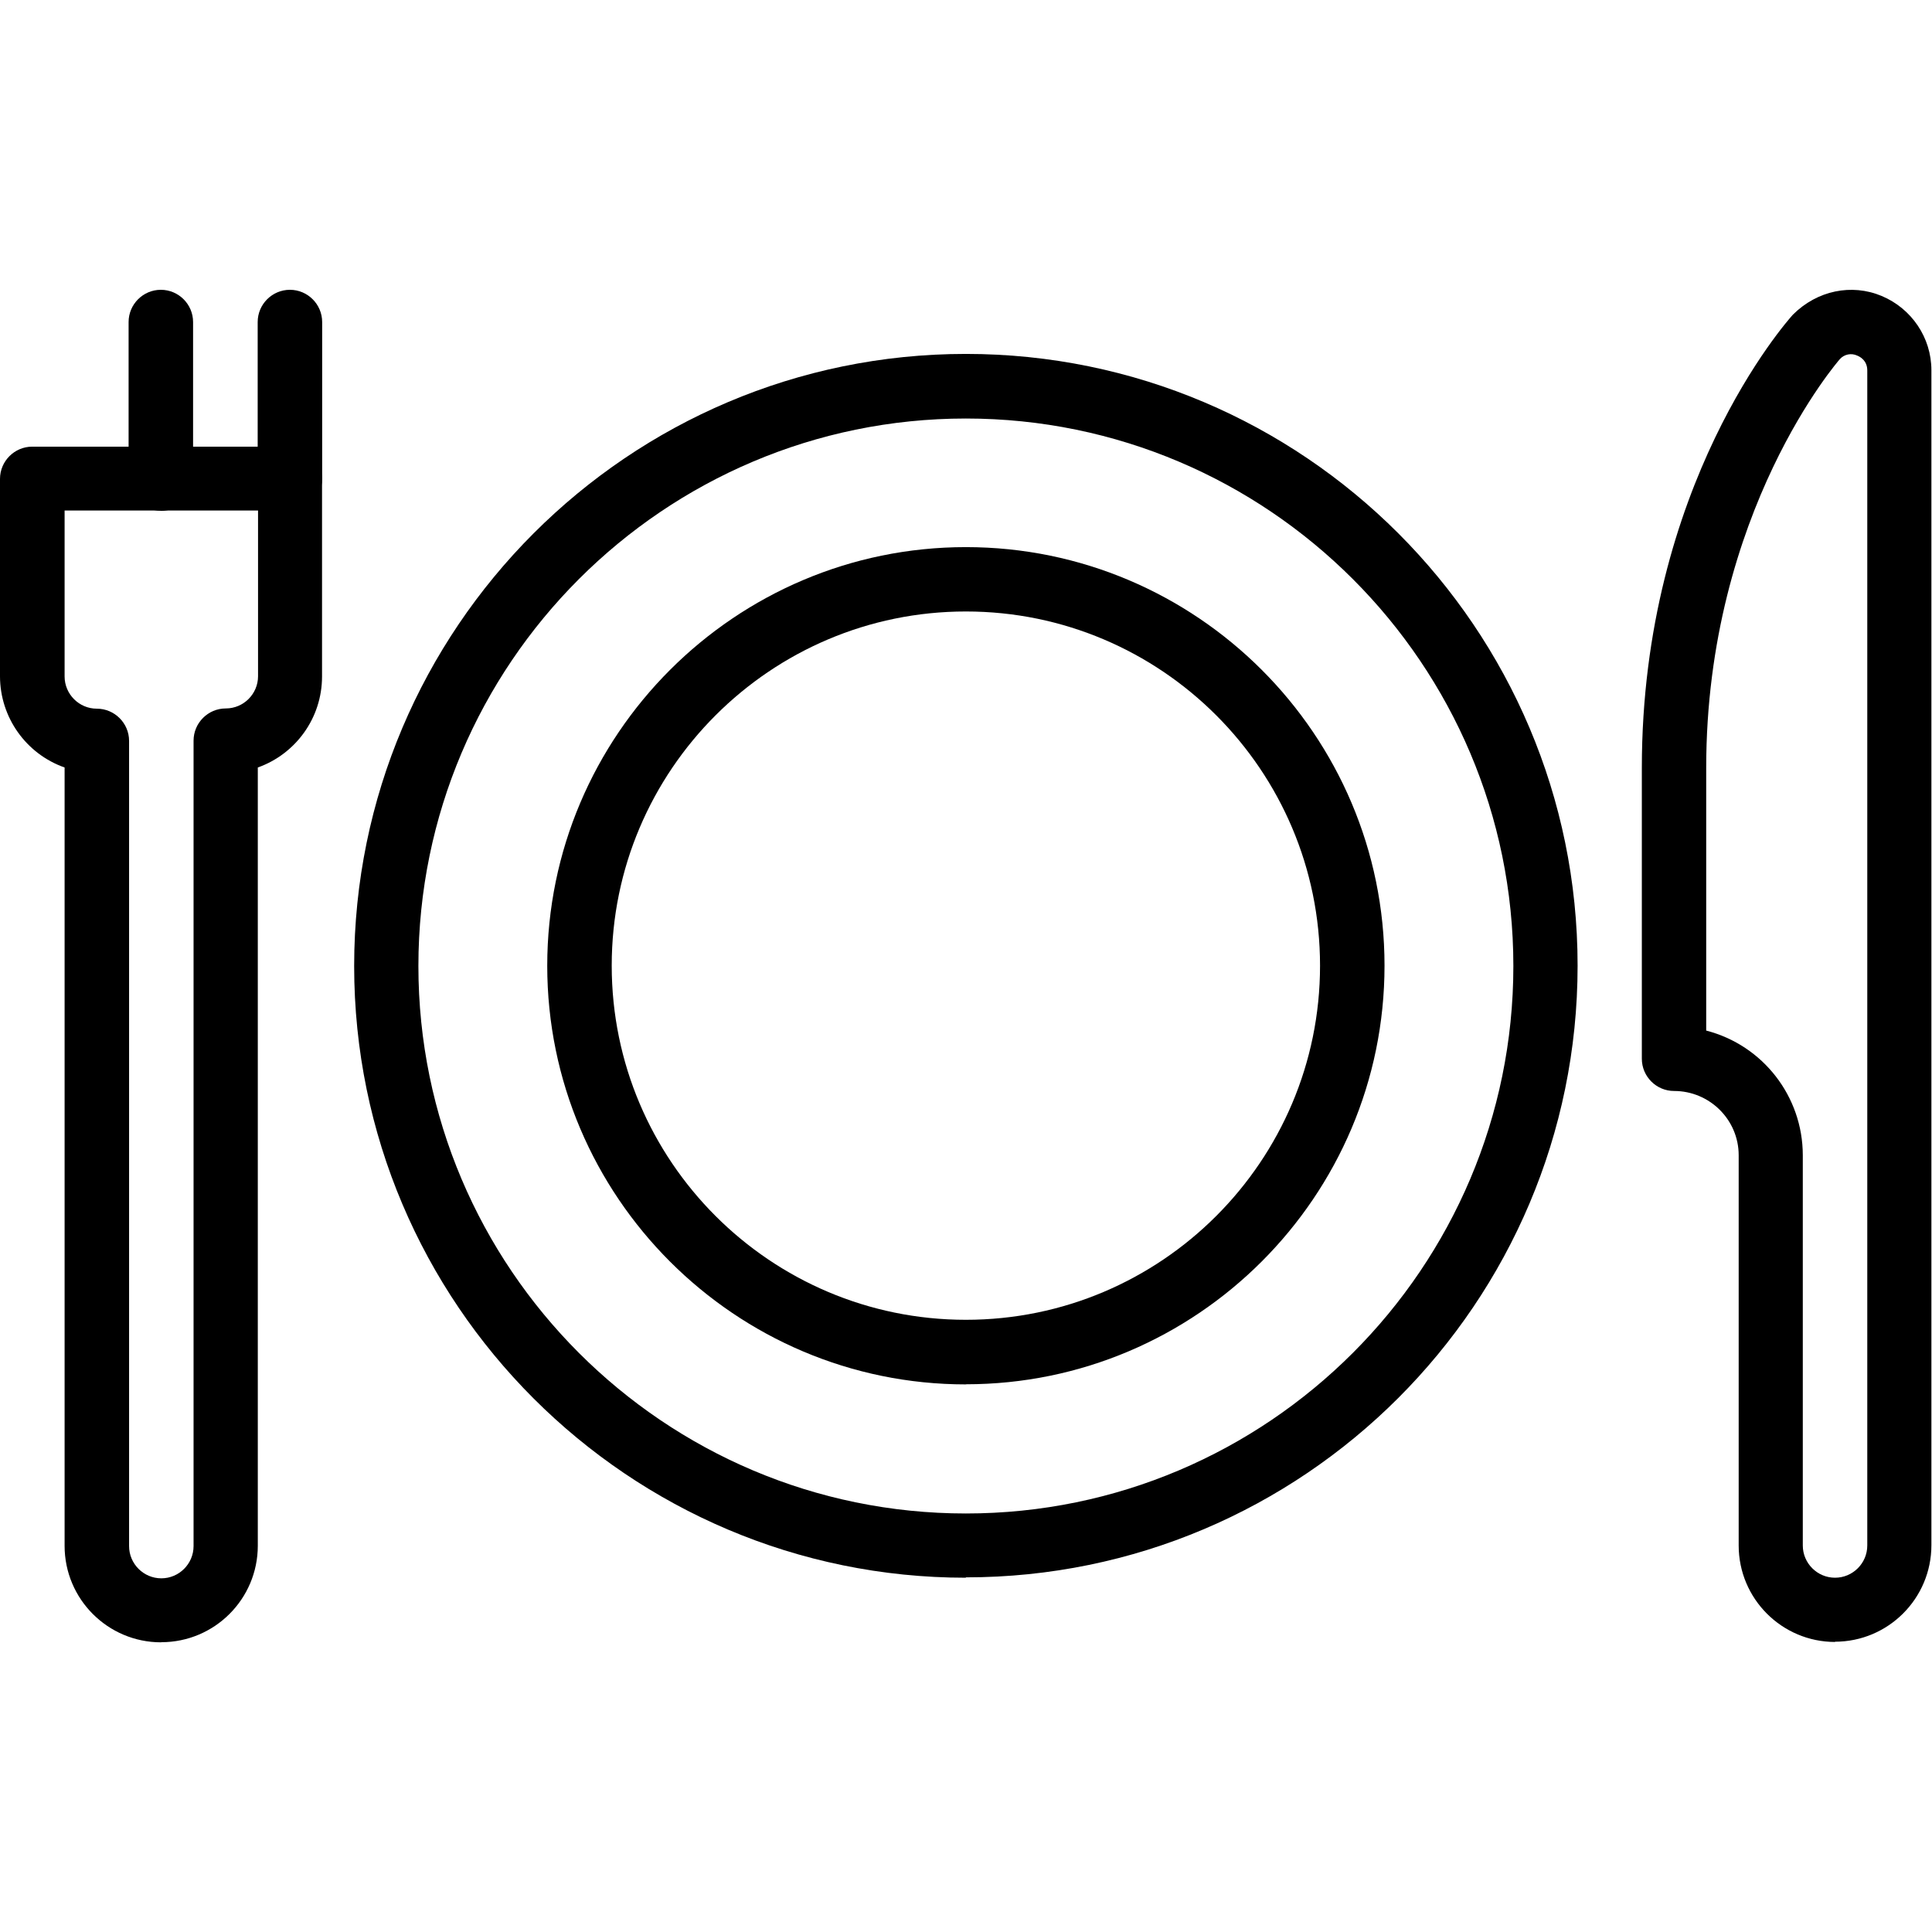
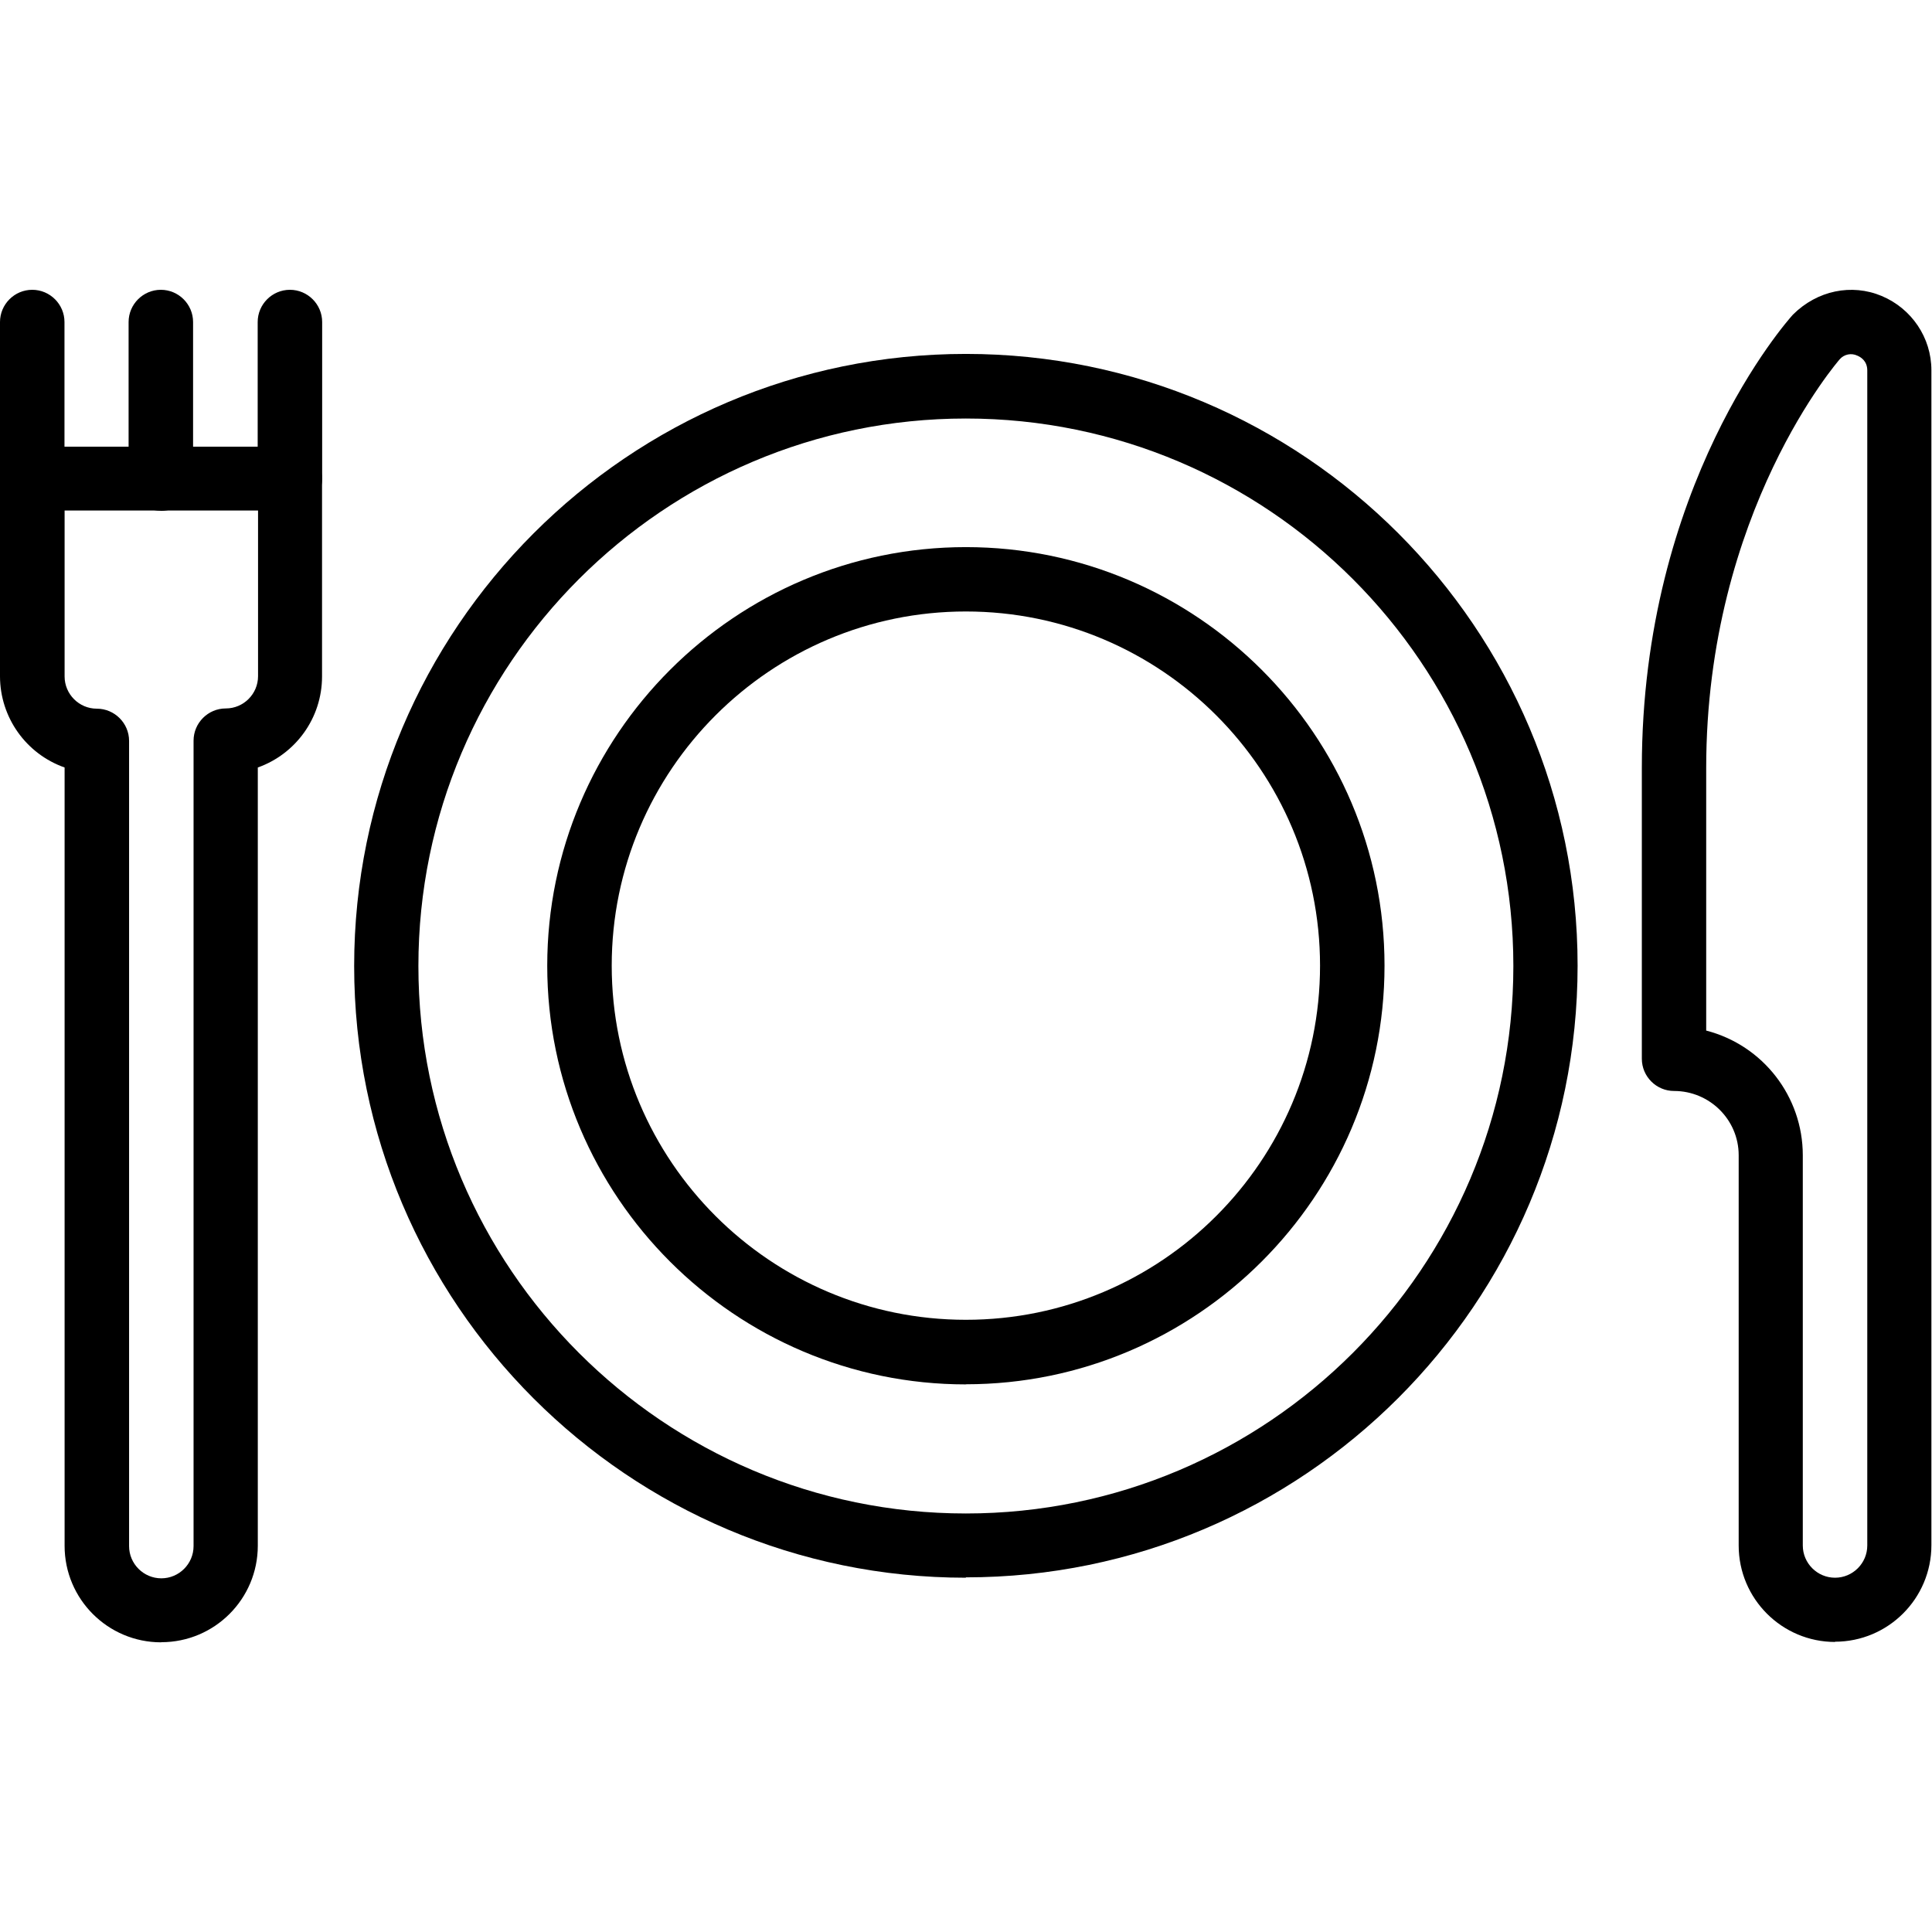
<svg xmlns="http://www.w3.org/2000/svg" class="nok-icon %s" height="16" width="16" fill="currentColor" viewBox="0 0 16 16">
  <path d="M7.999 13.066c-2.794 0-5.066-2.272-5.066-5.066s2.272-5.069 5.066-5.069 5.066 2.272 5.066 5.066-2.272 5.066-5.066 5.066Zm0-9.6c-2.5 0-4.534 2.034-4.534 4.534s2.034 4.534 4.534 4.534 4.534-2.034 4.534-4.534-2.034-4.534-4.534-4.534" />
  <path d="M7.999 11.465c-1.911 0-3.467-1.556-3.467-3.467s1.556-3.467 3.467-3.467S11.466 6.086 11.466 7.997s-1.556 3.467-3.467 3.467m0-6.4c-1.617 0-2.933 1.315-2.933 2.933s1.315 2.933 2.933 2.933 2.933-1.315 2.933-2.933-1.315-2.933-2.933-2.933m-6.667-.834c-.147 0-.267-.12-.267-.267V2.667c0-.147.12-.267.267-.267s.267.12.267.267v1.297c0 .147-.12.267-.267.267" />
  <path d="M1.334 13.601c-.441 0-.799-.358-.799-.799V6.356A.802.802 0 0 1 0 5.602V3.966c0-.147.12-.267.267-.267h2.133c.147 0 .267.12.267.267V5.602c0 .348-.222.644-.532.754v6.445c0 .441-.358.799-.799.799Zm-.799-9.37v1.371c0 .147.12.267.267.267s.267.12.267.267V12.804c0 .147.12.267.267.267s.267-.12.267-.267v-6.67c0-.147.12-.267.267-.267s.267-.12.267-.267V4.228H.535Z" />
-   <path d="M2.401 4.231c-.147 0-.267-.12-.267-.267V2.667c0-.147.12-.267.267-.267s.267.12.267.267v1.297c0 .147-.12.267-.267.267m12.797 9.367c-.441 0-.799-.358-.799-.799V9.567c0-.294-.241-.532-.535-.532-.147 0-.267-.12-.267-.267V6.359c0-2.342 1.2-3.697 1.251-3.753.201-.201.487-.259.735-.155s.412.345.412.615v9.731c0 .441-.358.799-.799.799Zm-1.067-5.063a1.067 1.067 0 0 1 .799 1.032v3.232c0 .147.12.267.267.267s.267-.12.267-.267v-9.731c0-.08-.056-.112-.083-.123a.123.123 0 0 0-.144.029s-1.107 1.259-1.107 3.387v2.176Z" />
+   <path d="M2.401 4.231c-.147 0-.267-.12-.267-.267V2.667c0-.147.12-.267.267-.267s.267.12.267.267v1.297c0 .147-.12.267-.267.267m12.797 9.367c-.441 0-.799-.358-.799-.799V9.567c0-.294-.241-.532-.535-.532-.147 0-.267-.12-.267-.267V6.359c0-2.342 1.2-3.697 1.251-3.753.201-.201.487-.259.735-.155s.412.345.412.615v9.731c0 .441-.358.799-.799.799Zm-1.067-5.063a1.067 1.067 0 0 1 .799 1.032v3.232c0 .147.12.267.267.267s.267-.12.267-.267v-9.731c0-.08-.056-.112-.083-.123a.123.123 0 0 0-.144.029s-1.107 1.259-1.107 3.387v2.176Zm-13.864-4.304C.12 4.231 0 4.11 0 3.963V2.667c0-.147.12-.267.267-.267s.267.12.267.267v1.297c0 .147-.12.267-.267.267" />
</svg>
